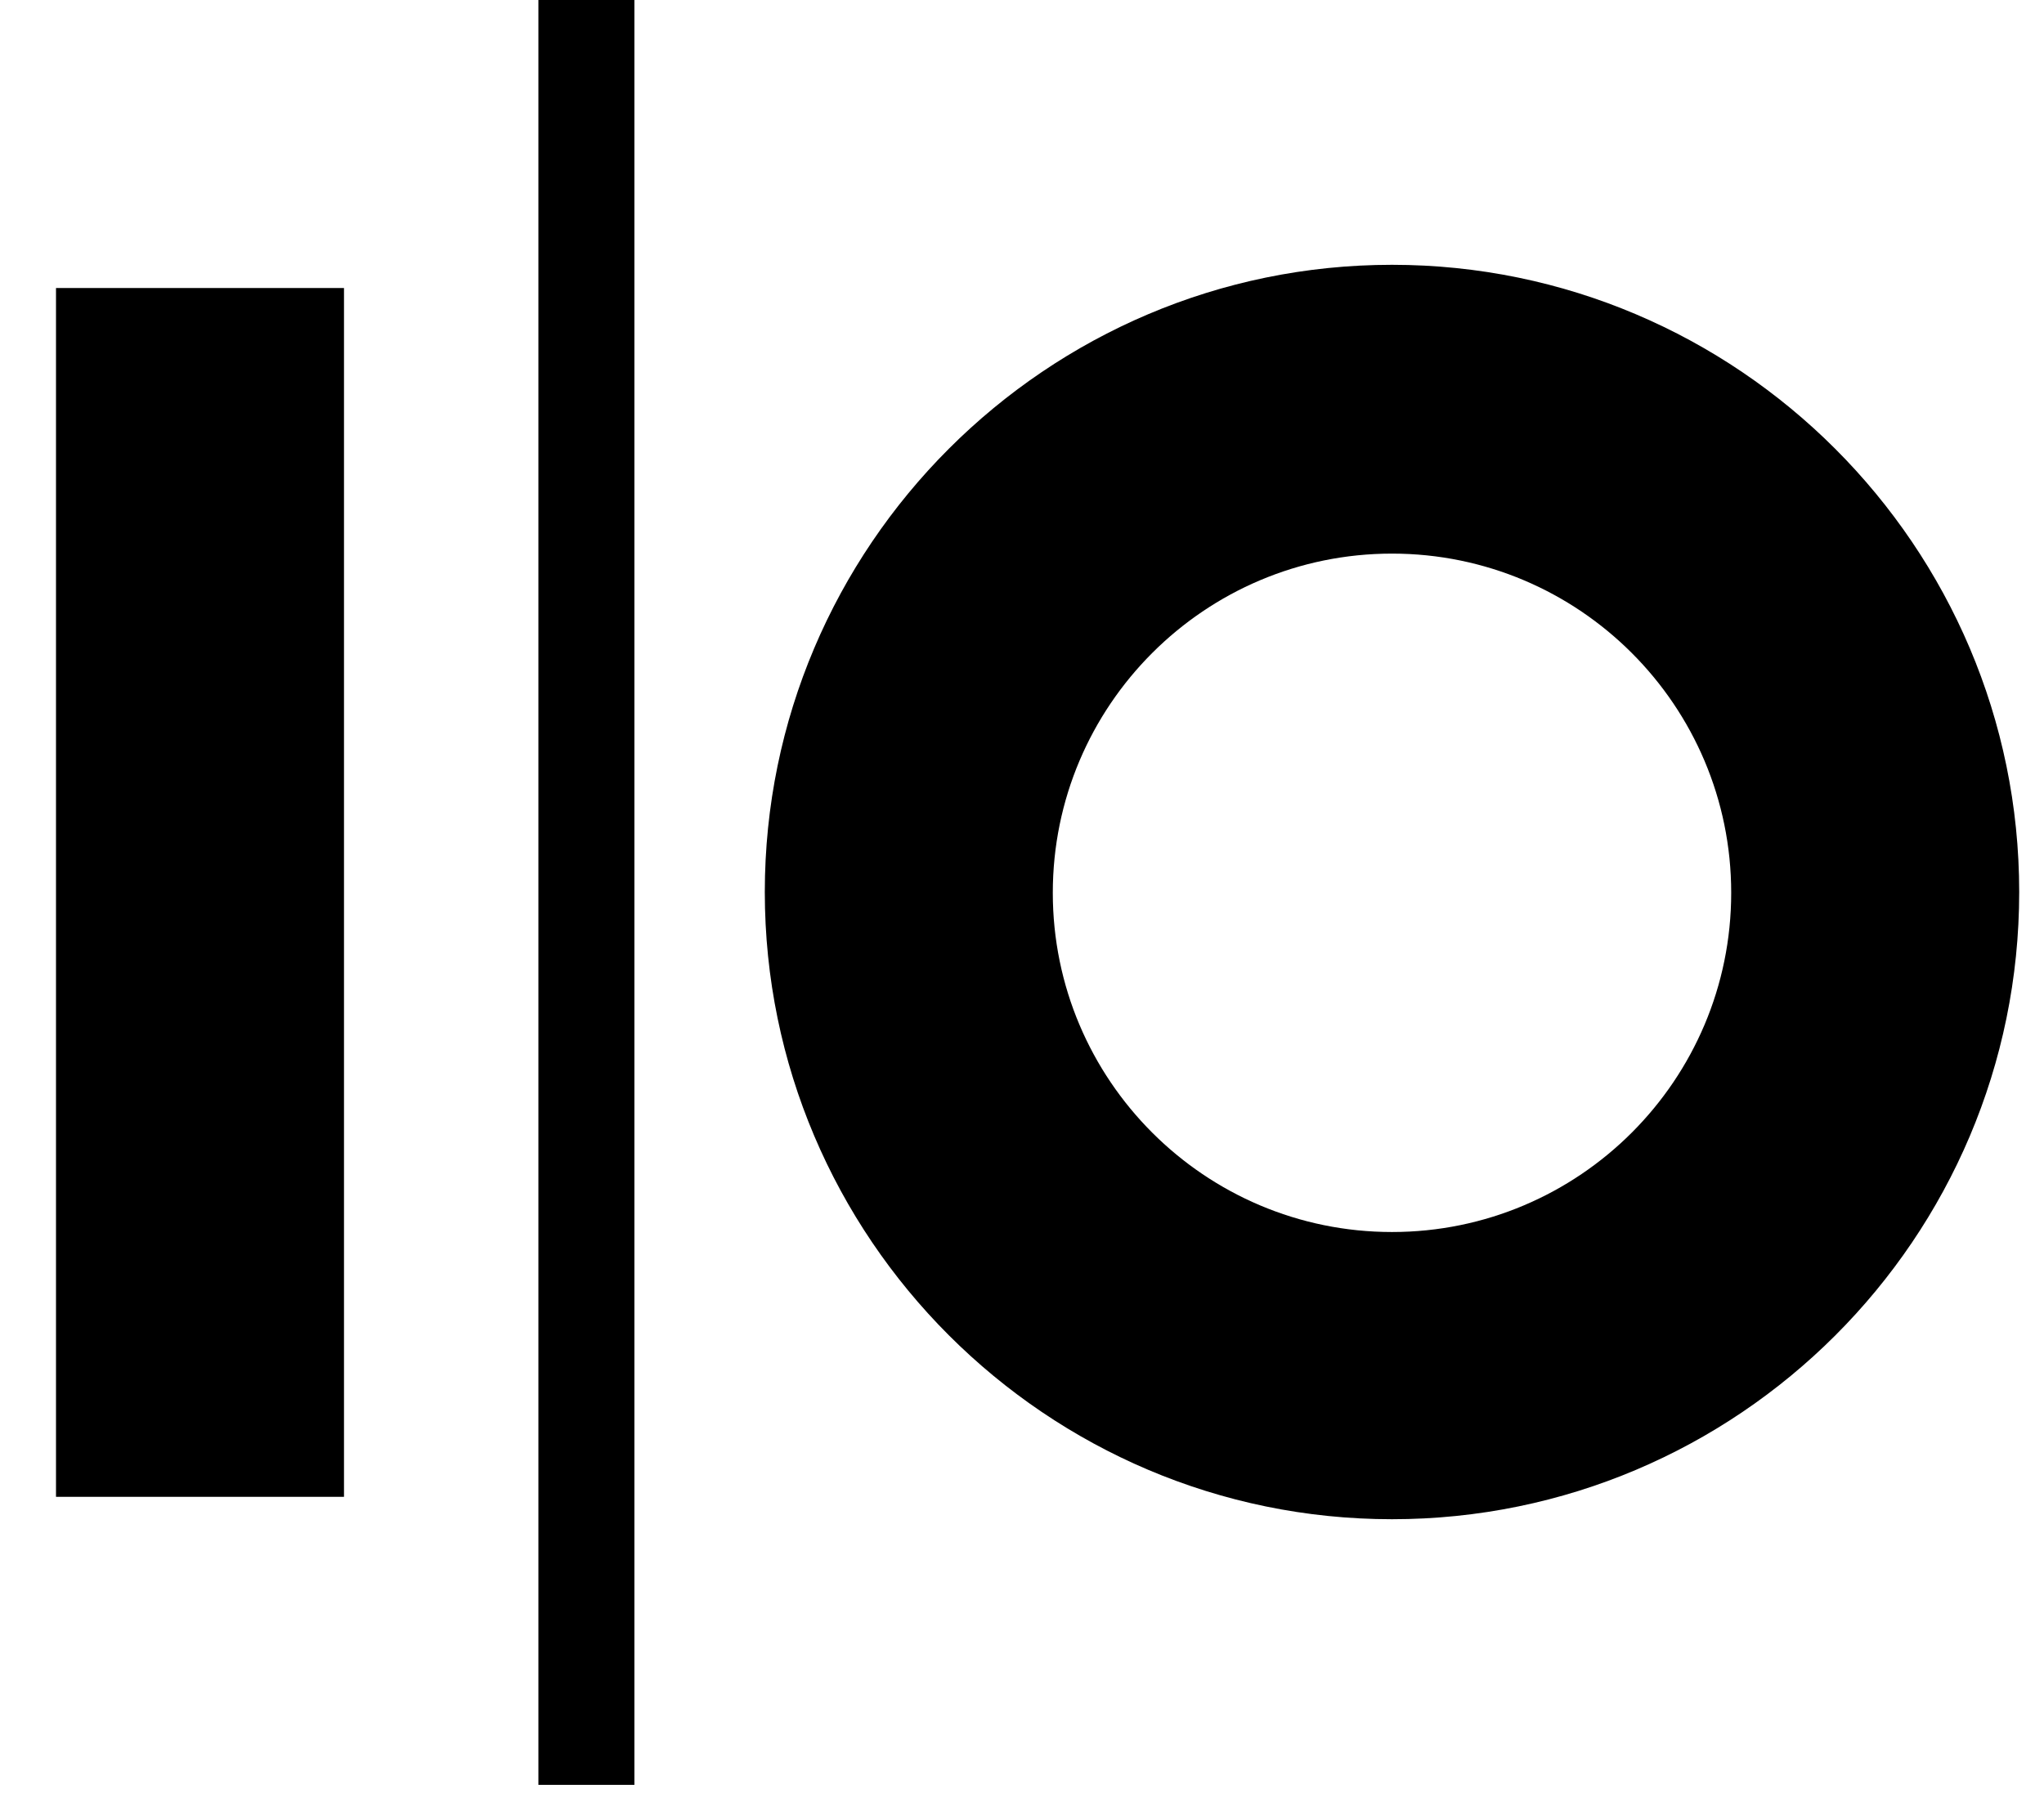
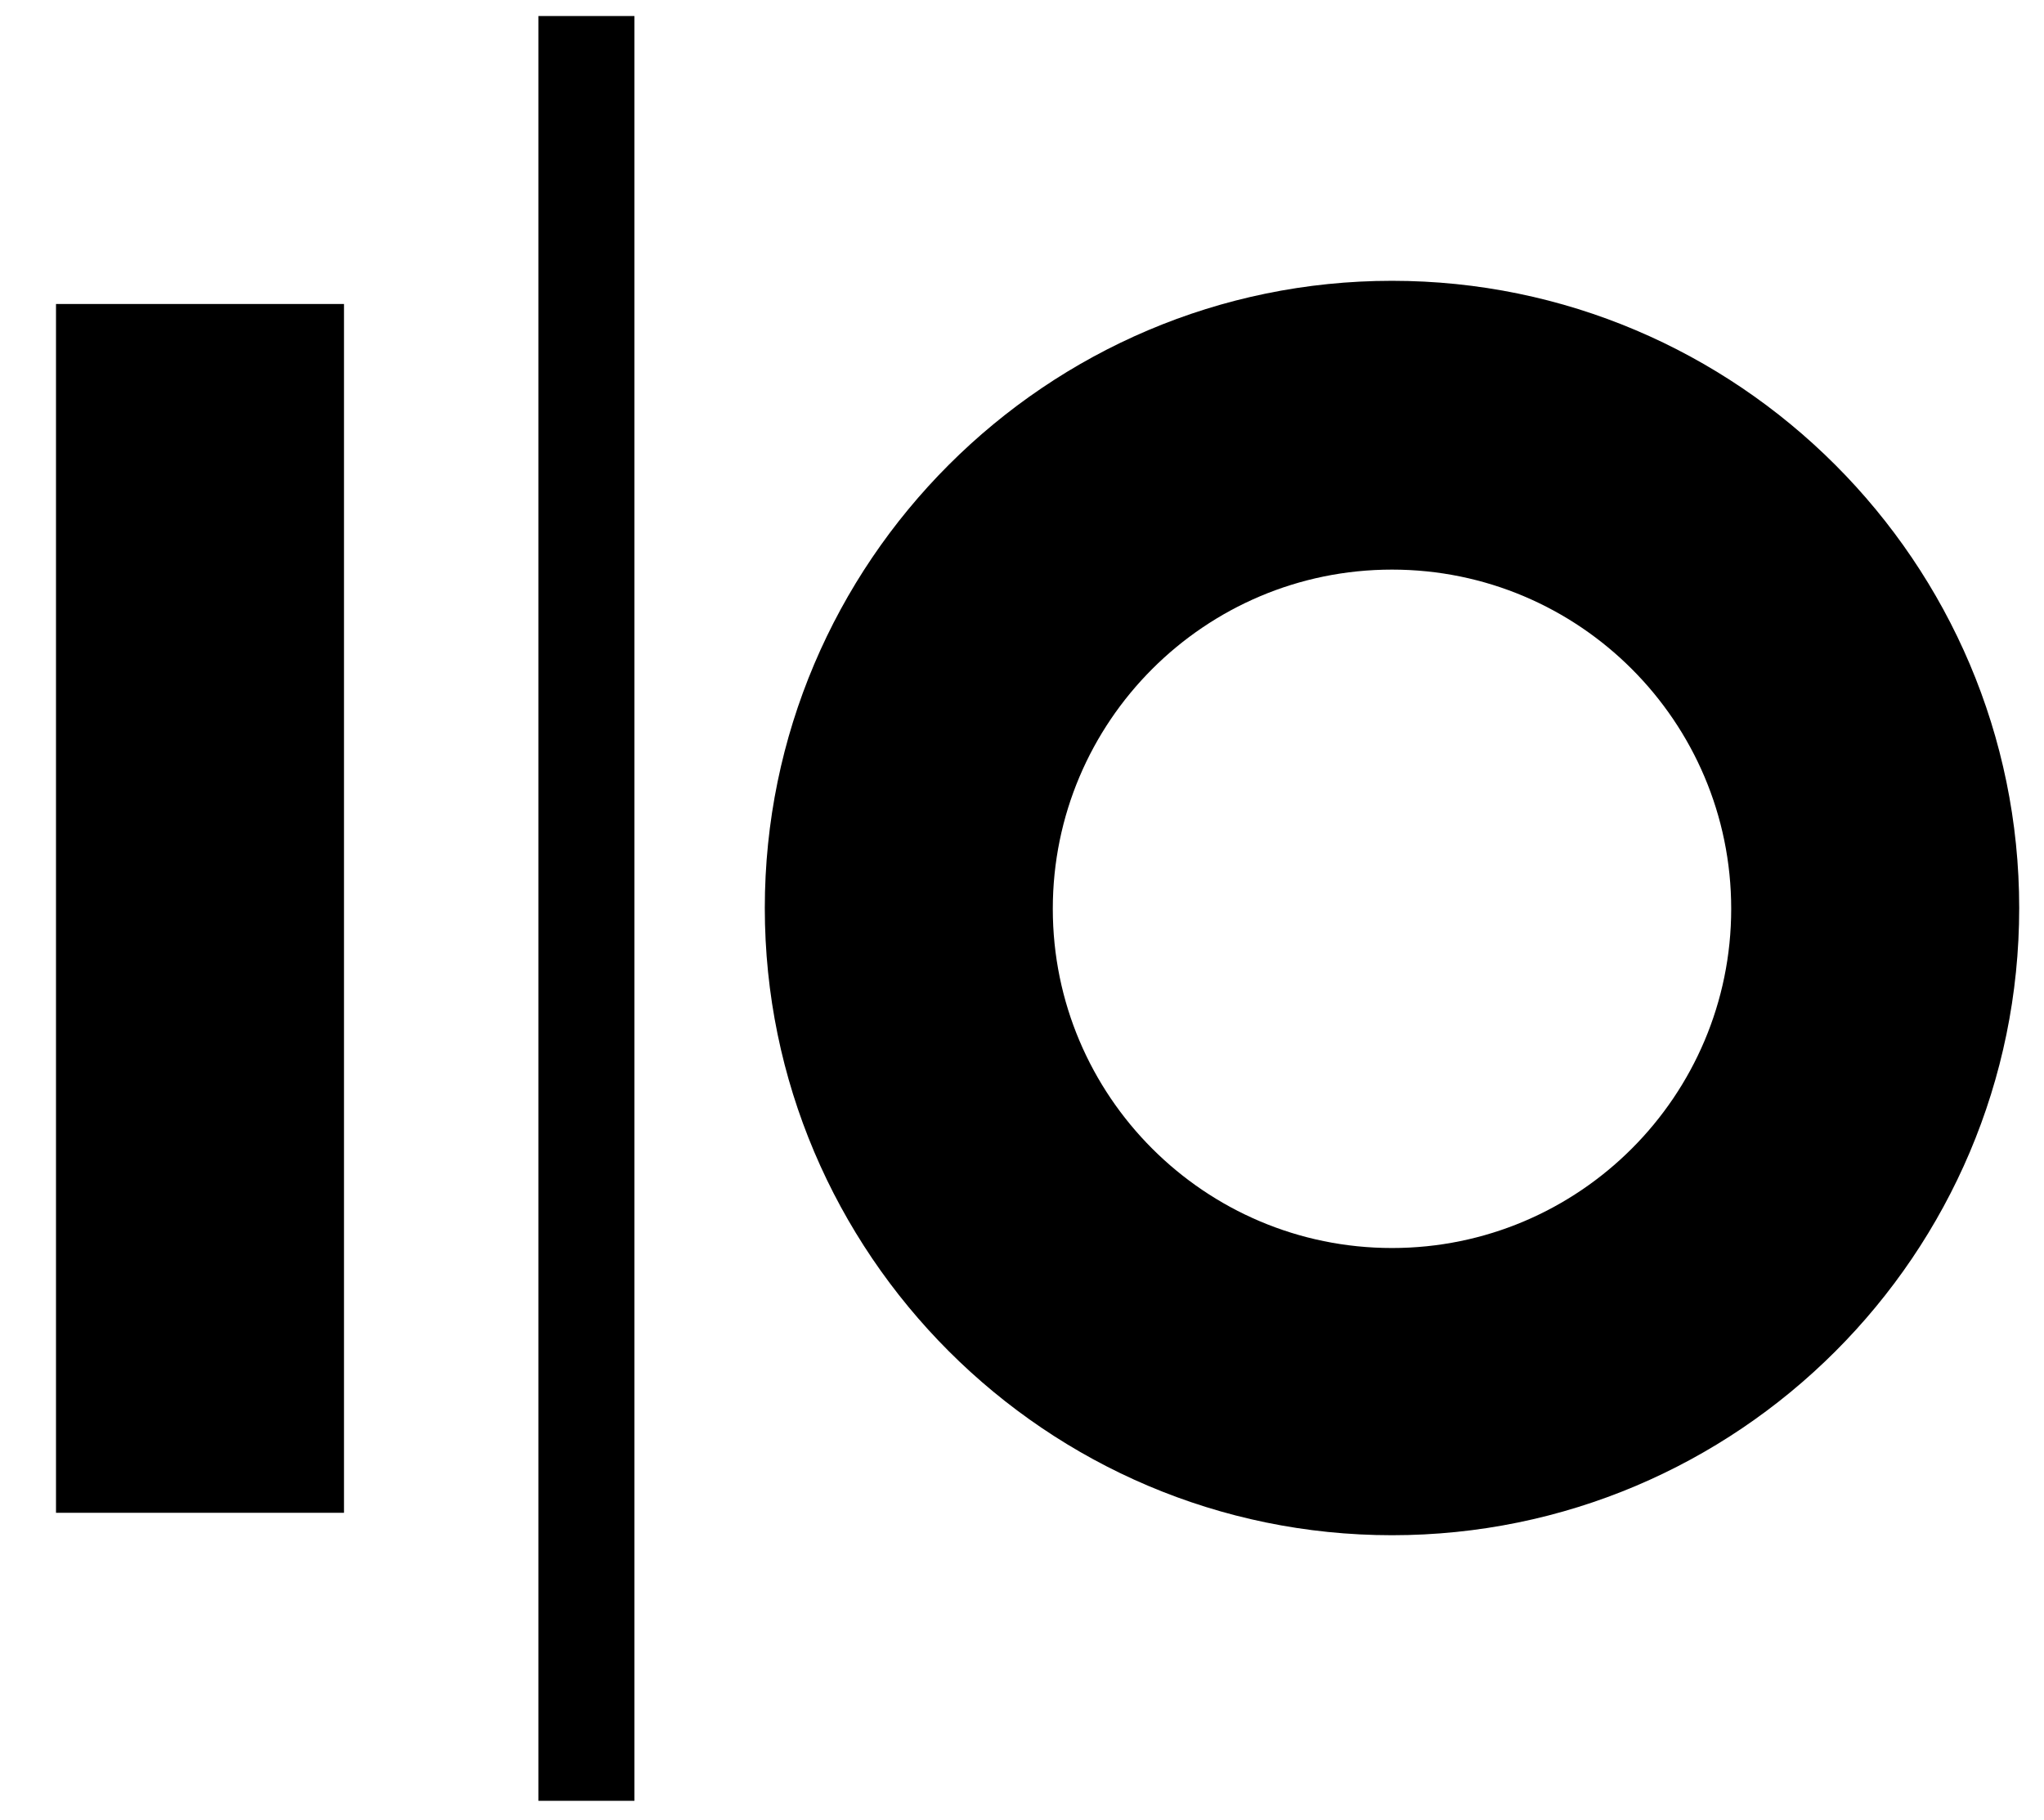
<svg xmlns="http://www.w3.org/2000/svg" viewBox="0 0 255.5 227.4">
-   <path d="M7 36h36v151.1H7zM67.3 0h12v223.1h-12zM174 189.9c-43.2 0-78.4-35.2-78.4-78.4s35.2-78.4 78.4-78.4 78.4 35.2 78.4 78.4c0 43.3-35.2 78.4-78.4 78.4zm0-120.7c-23.4 0-42.4 19-42.4 42.4s19 42.4 42.4 42.4 42.4-19 42.4-42.4-19-42.4-42.4-42.4z" />
+   <path d="M7 38h36v151.1H7zM67.3 2h12v223.1h-12zM174 191.9c-43.2 0-78.4-35.2-78.4-78.4s35.2-78.4 78.4-78.4 78.4 35.2 78.4 78.4c0 43.3-35.2 78.4-78.4 78.4zm0-120.7c-23.4 0-42.4 19-42.4 42.4s19 42.4 42.4 42.4 42.4-19 42.4-42.4-19-42.4-42.4-42.4z" />
</svg>
